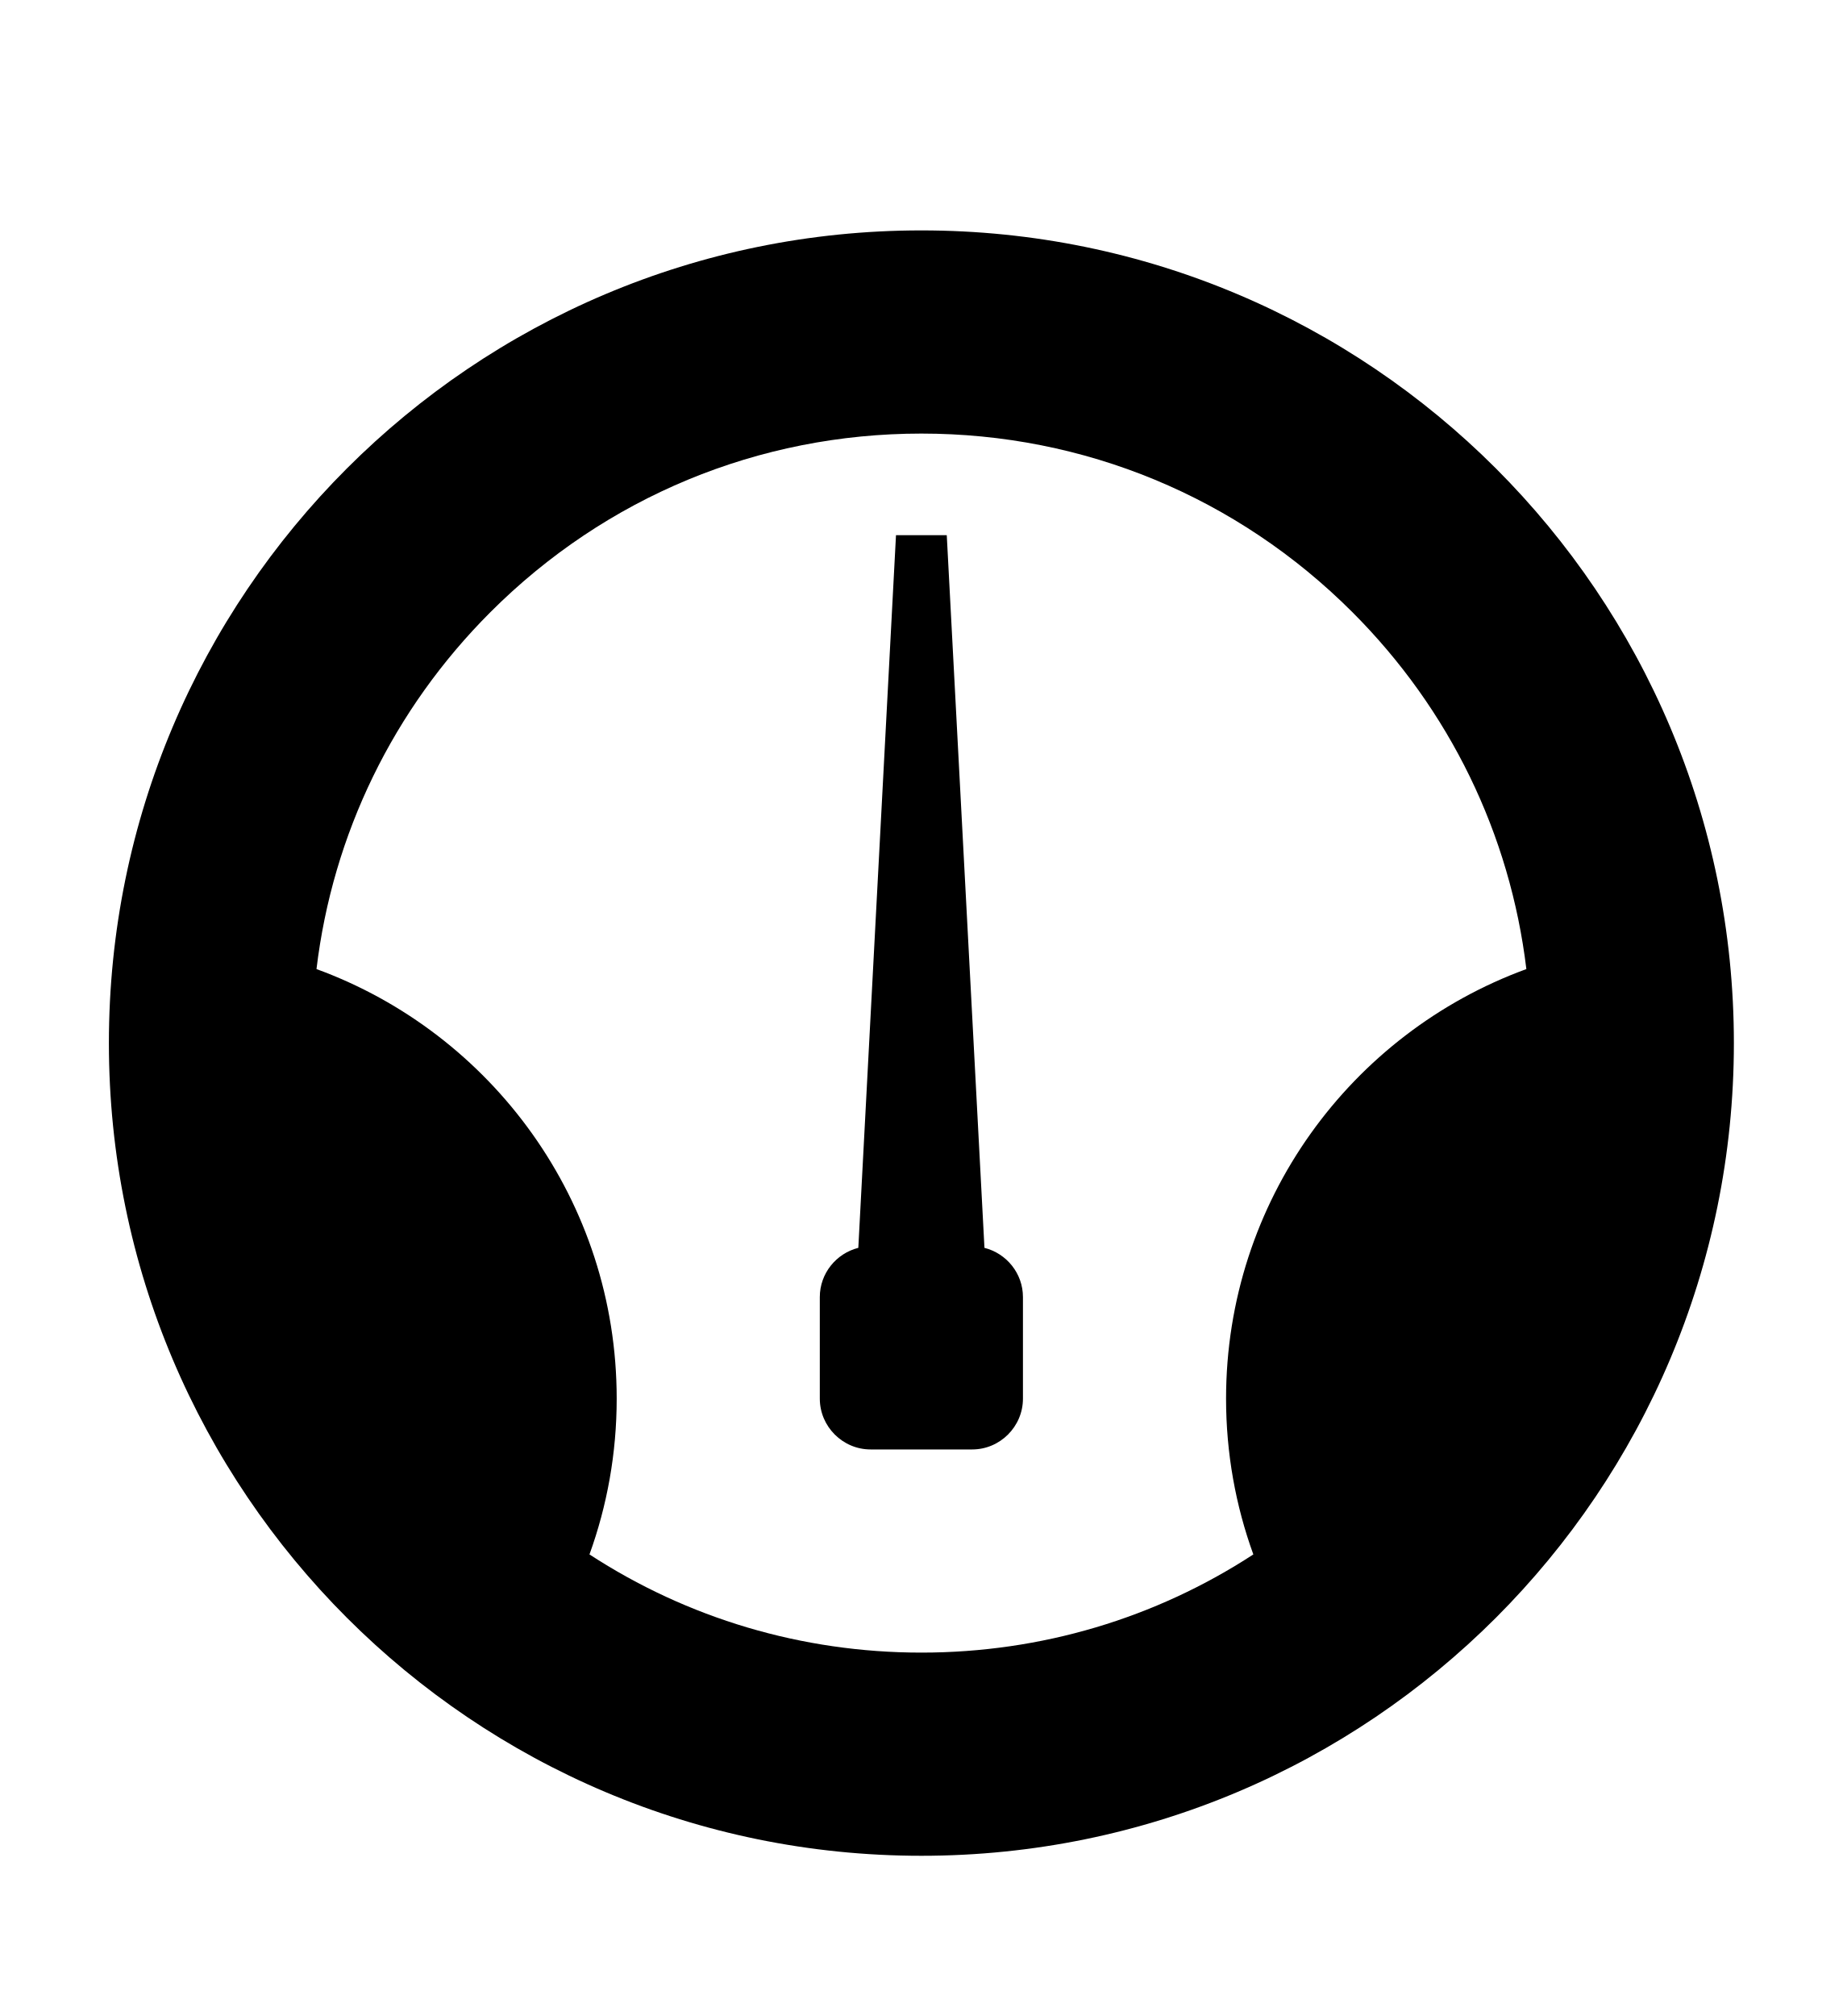
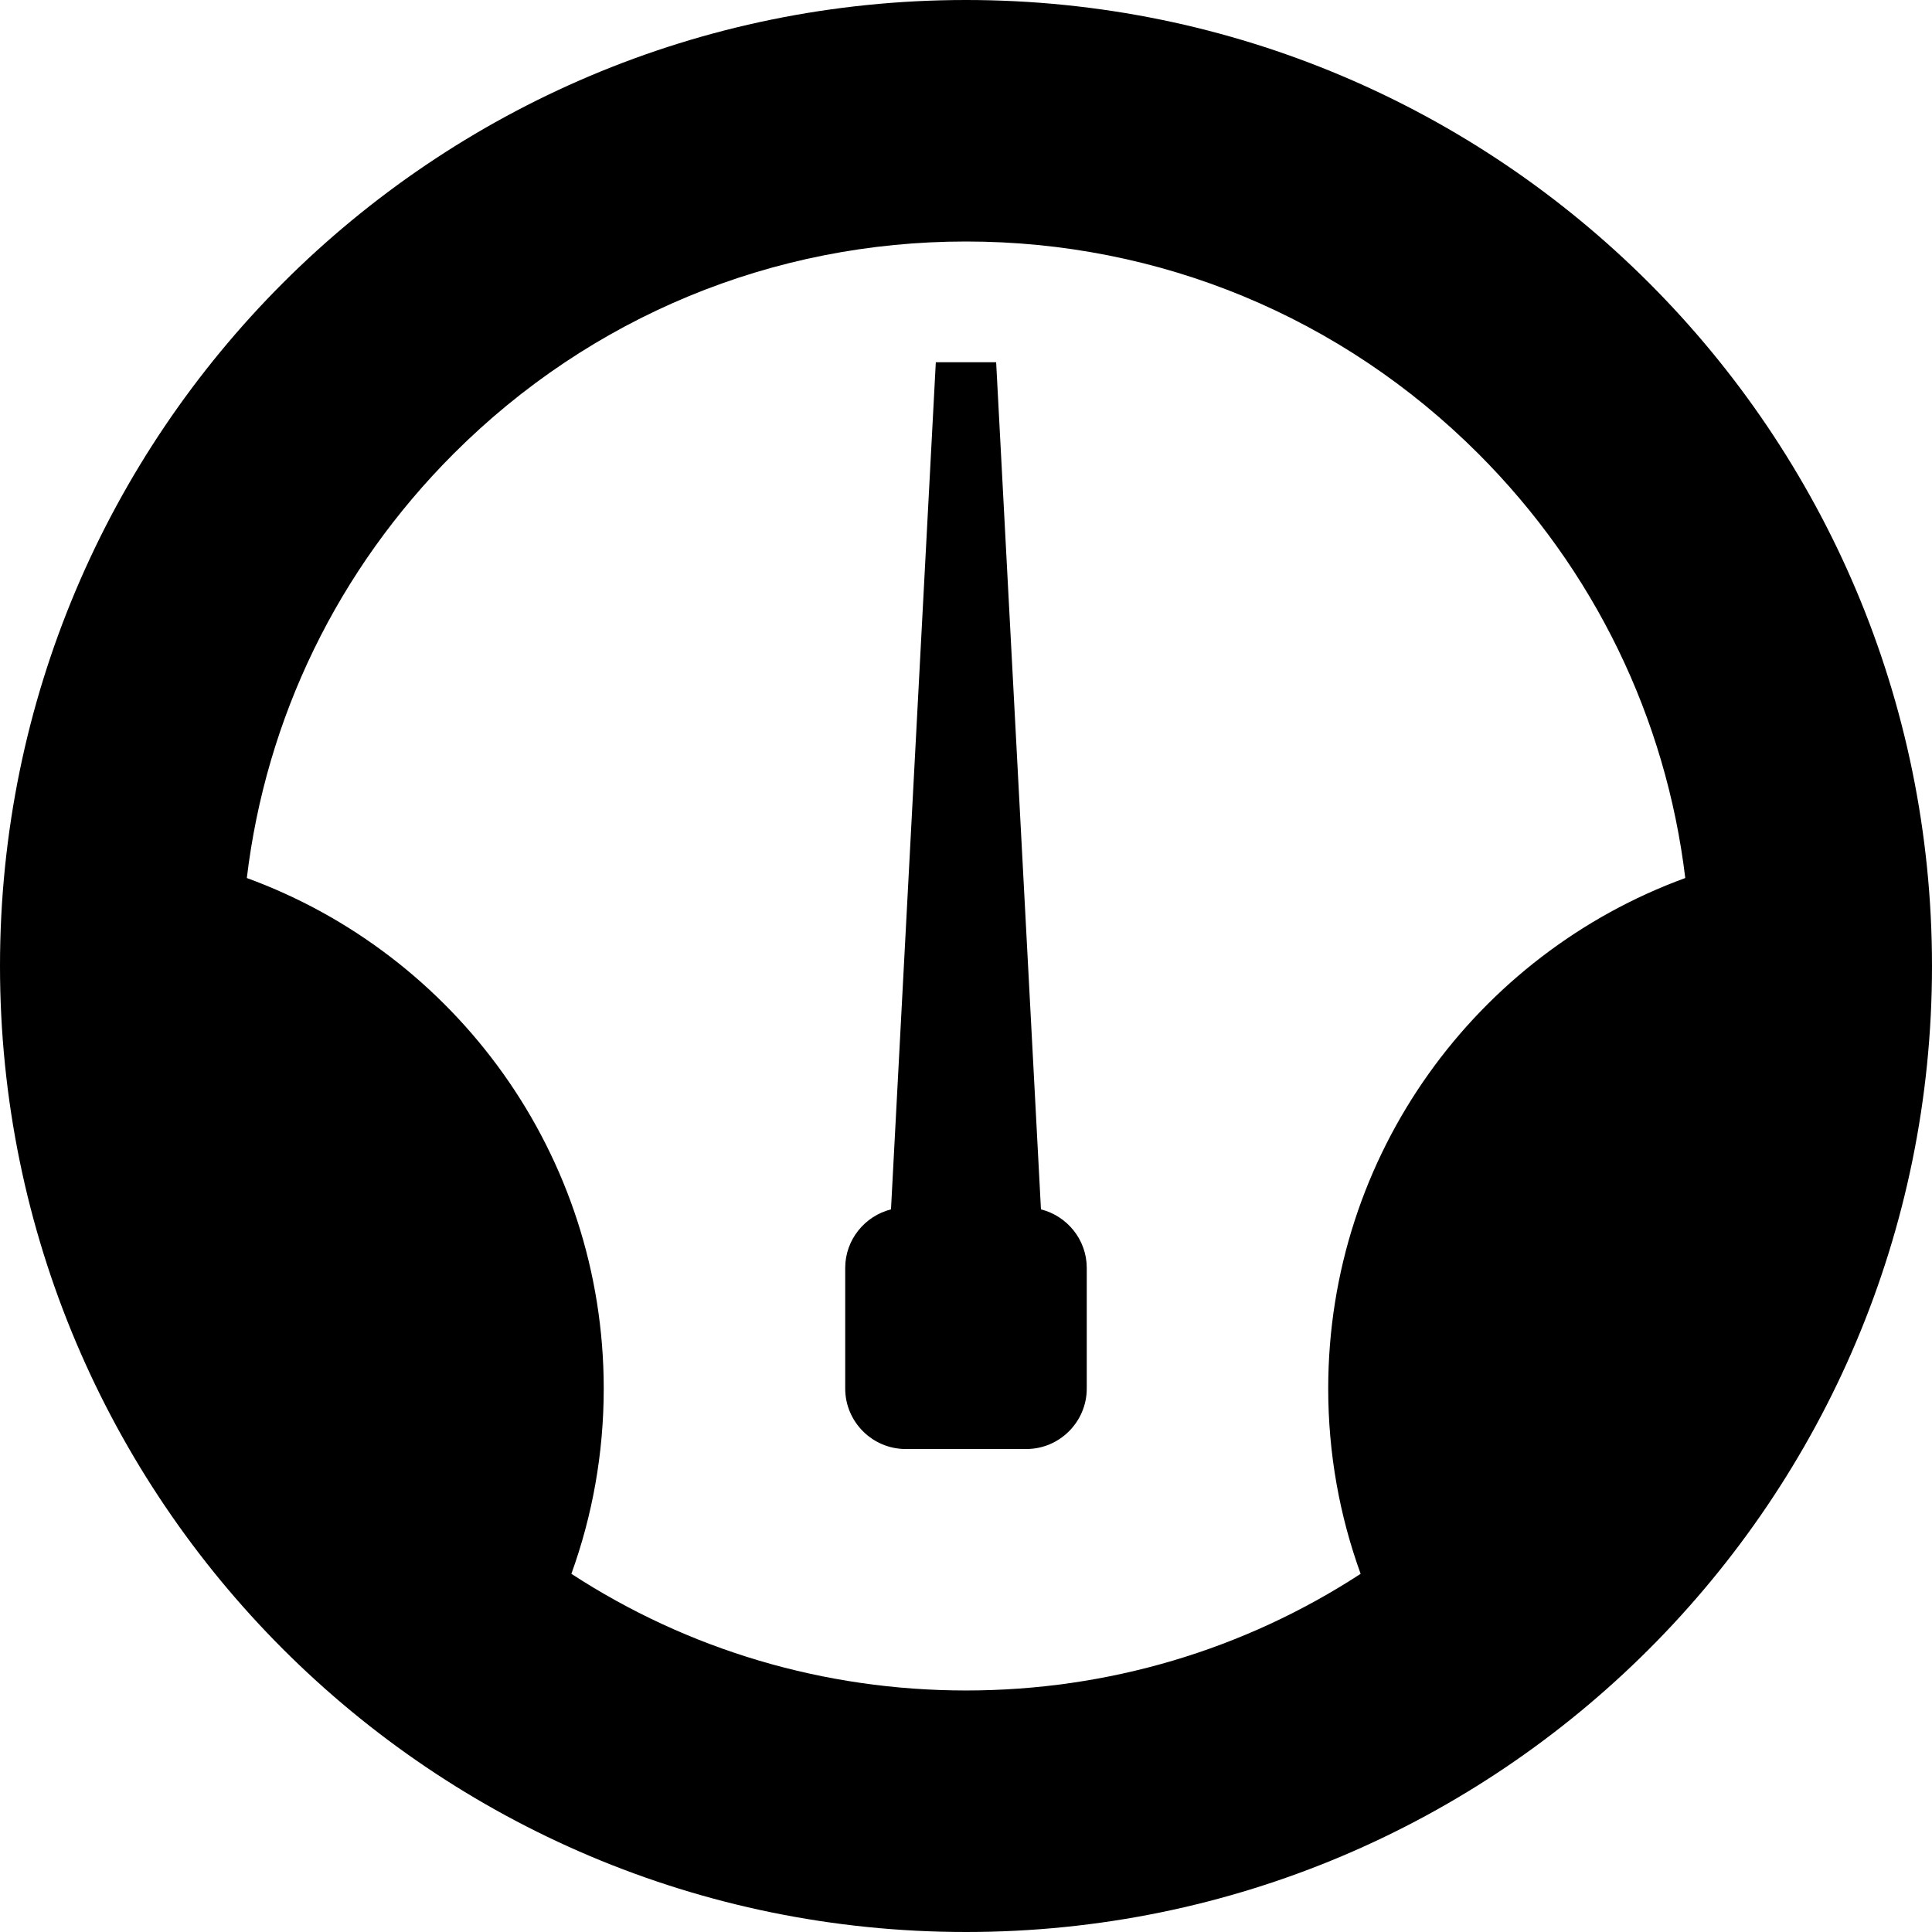
- <svg xmlns="http://www.w3.org/2000/svg" version="1.1" id="Ebene_1" x="0px" y="0px" width="128px" height="140px" viewBox="0 0 128 140" enable-background="new 0 0 128 140" xml:space="preserve">
+ <svg xmlns="http://www.w3.org/2000/svg" version="1.1" id="Ebene_1" x="0px" y="0px" width="96px" height="96px" viewBox="0 0 96 96" enable-background="new 0 0 96 96" xml:space="preserve">
  <g transform="scale(0.03125 0.03125)">
-     <path d="M2048.031,512c-997.344,0-1806,808.656-1806,1806c0,997.375,808.656,1805.969,1806,1805.969   c997.438,0,1805.938-808.594,1805.938-1805.969C3853.969,1320.656,3045.469,512,2048.031,512z M1310.25,3454.281   c39.125-108.094,60.5-224.594,60.5-346.219c0-438.594-277.969-812.344-667.281-954.547   c35.906-299.469,170.156-576.719,386.75-793.328c255.844-255.797,596-396.688,957.812-396.688   c361.844,0,701.875,140.891,957.781,396.688c216.688,216.609,350.812,493.859,386.906,793.328   c-389.469,142.203-667.5,515.953-667.5,954.547c0,121.625,21.406,238.125,60.625,346.219   c-217.656,141.875-471.875,218.188-737.812,218.188C1782.125,3672.469,1527.938,3596.156,1310.25,3454.281z M2188.188,2773   c48.938,12.344,85.562,56.656,85.562,109.375v225.688c0,62.094-50.812,112.938-112.875,112.938h-225.719   c-62.062,0-112.938-50.844-112.938-112.938v-225.688c0-52.719,36.625-97.031,85.594-109.375l83.75-1583.766h112.844L2188.188,2773z   " />
+     <path d="M1536.031,0C687.703,0,0,687.766,0,1536.031C0,2384.312,687.703,3072,1536.031,3072   C2384.312,3072,3072,2384.312,3072,1536.031C3072,687.766,2384.312,0,1536.031,0z M908.516,2502.469   c33.266-92,51.453-191.062,51.453-294.5c0-373-236.391-690.906-567.5-811.859c30.469-254.672,144.688-490.469,328.891-674.734   C938.953,503.797,1228.312,384,1536.031,384s596.906,119.797,814.594,337.375c184.188,184.266,298.312,420.062,329.062,674.734   c-331.25,120.953-567.75,438.859-567.75,811.859c0,103.438,18.188,202.5,51.562,294.5   c-185.125,120.625-401.312,185.5-627.469,185.5C1309.844,2687.969,1093.641,2623.094,908.516,2502.469z M1655.188,1922.969   c41.625,10.531,72.812,48.219,72.812,93.062v191.938c0,52.812-43.25,96.062-96.062,96.062h-191.906   c-52.828,0-96.094-43.25-96.094-96.062v-191.938c0-44.844,31.188-82.531,72.797-93.062l71.266-1347h95.938L1655.188,1922.969z" />
  </g>
</svg>
